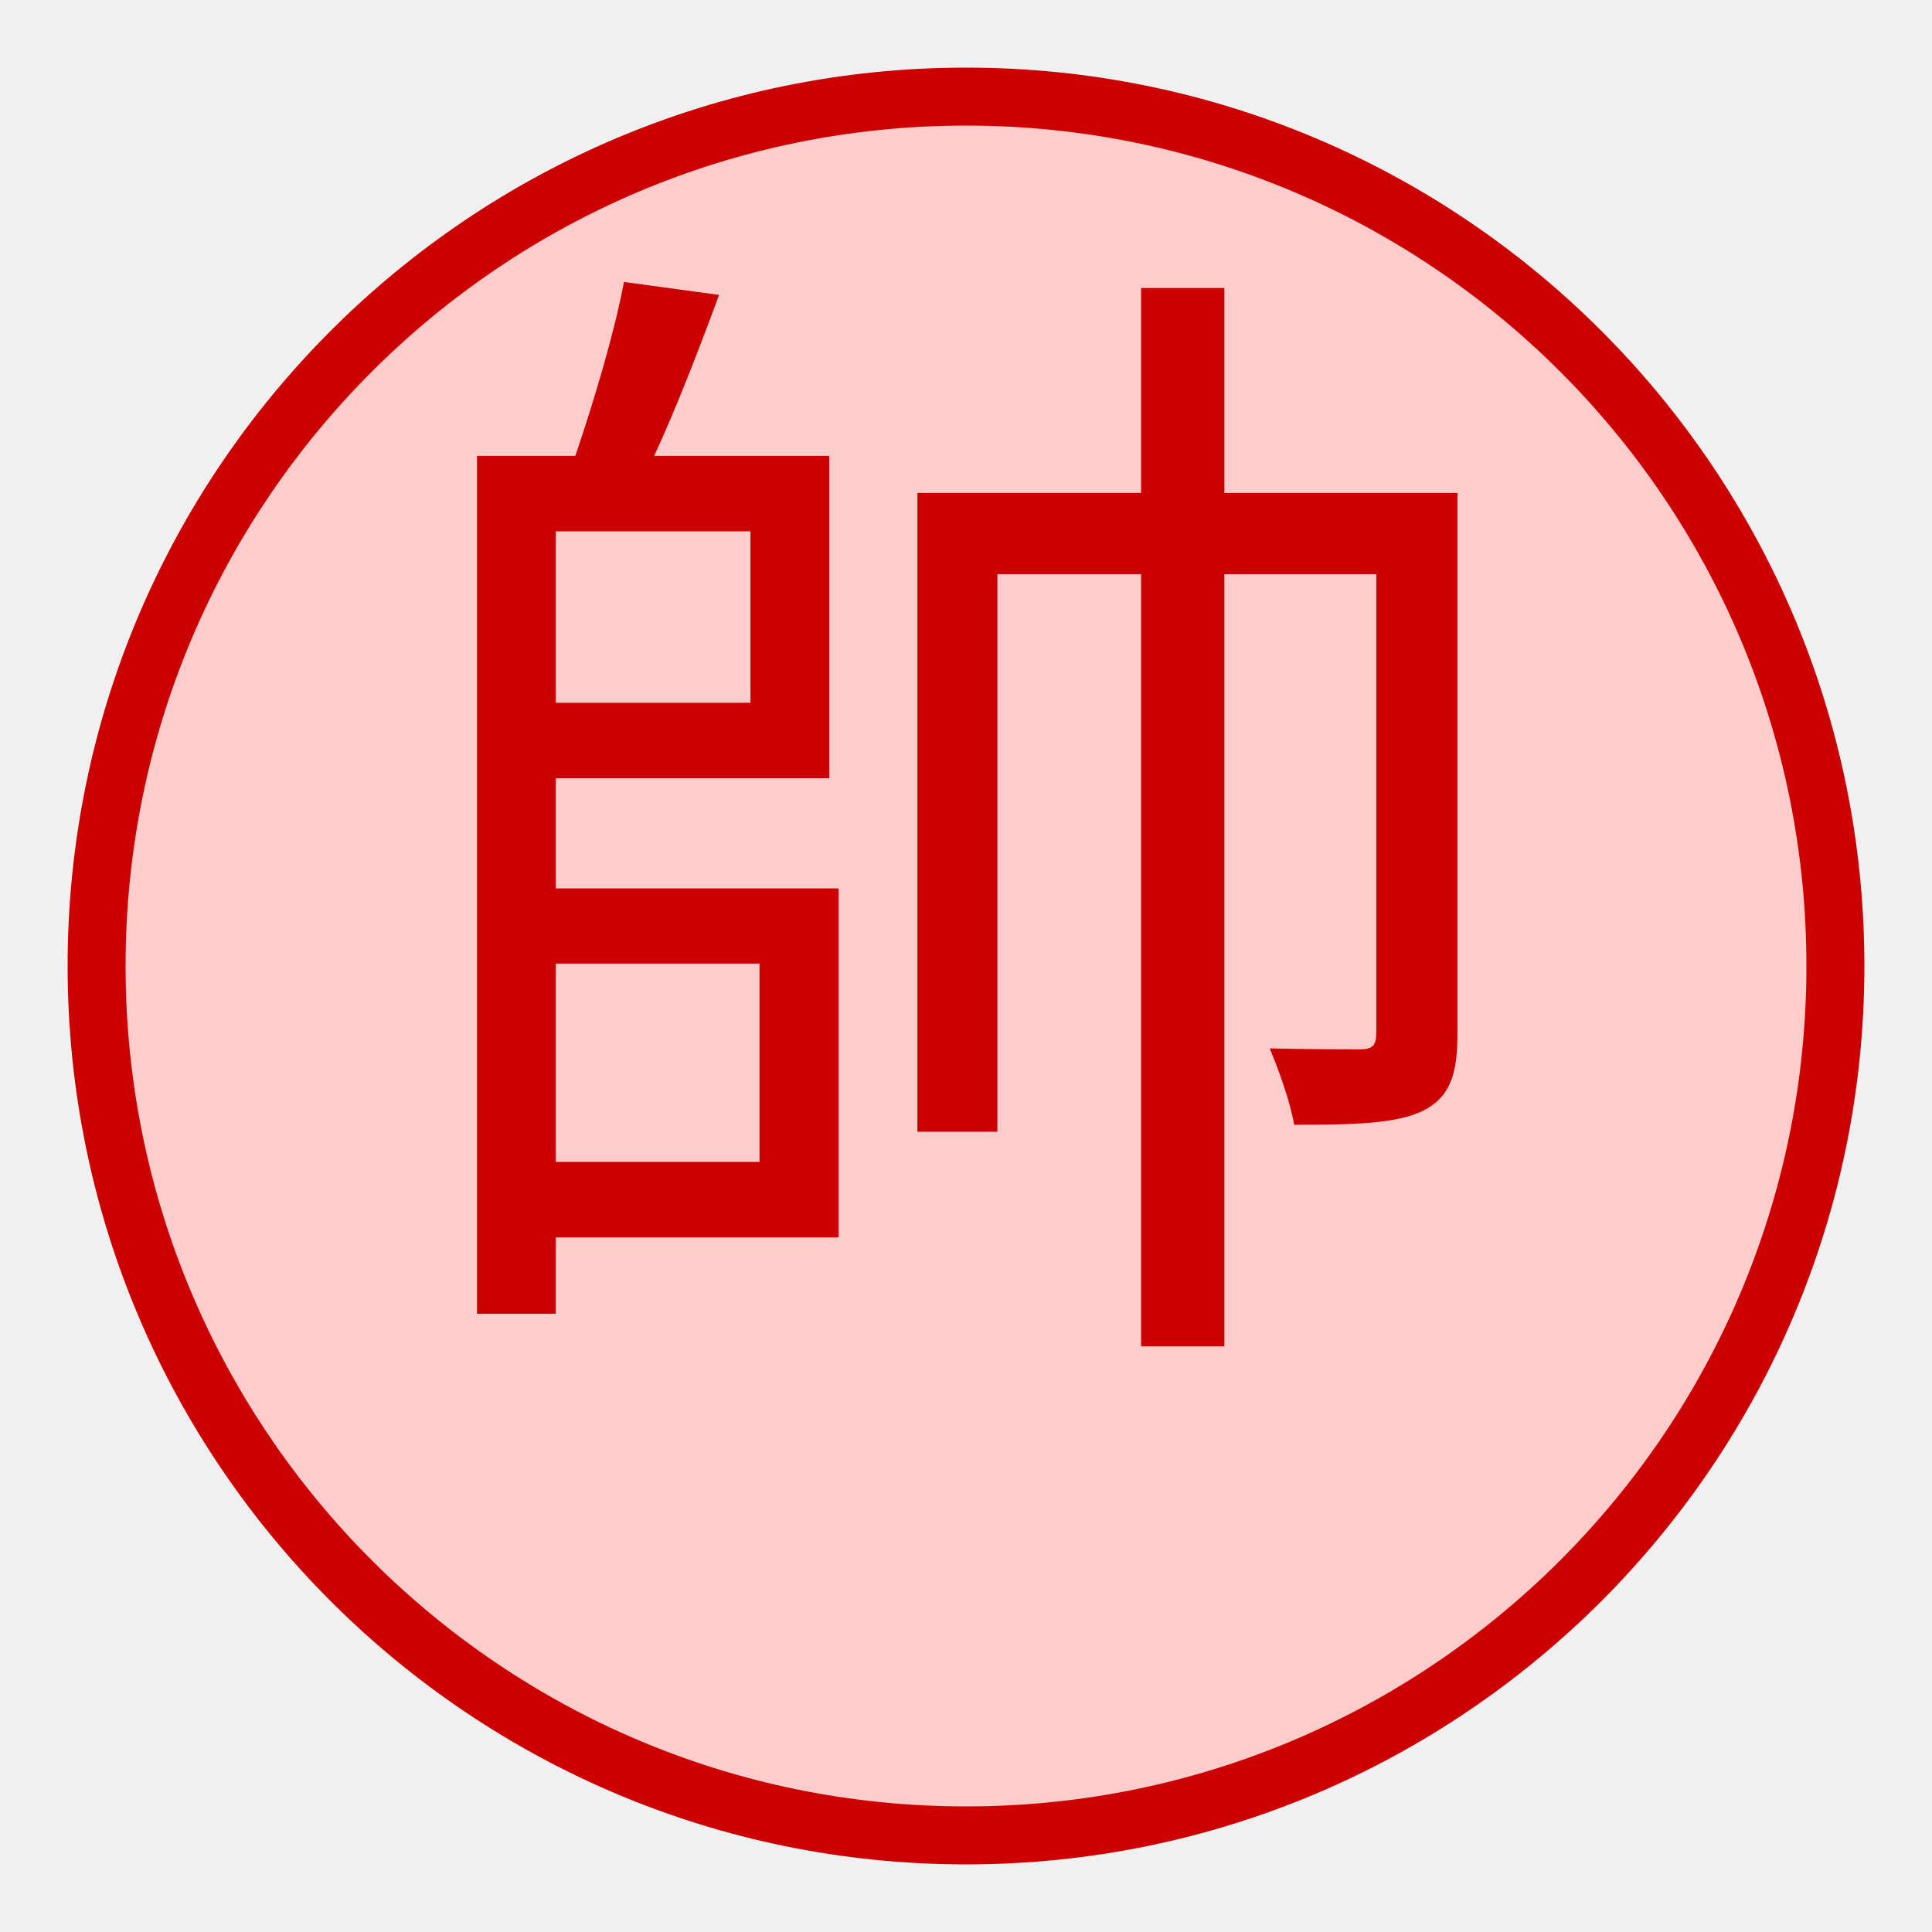
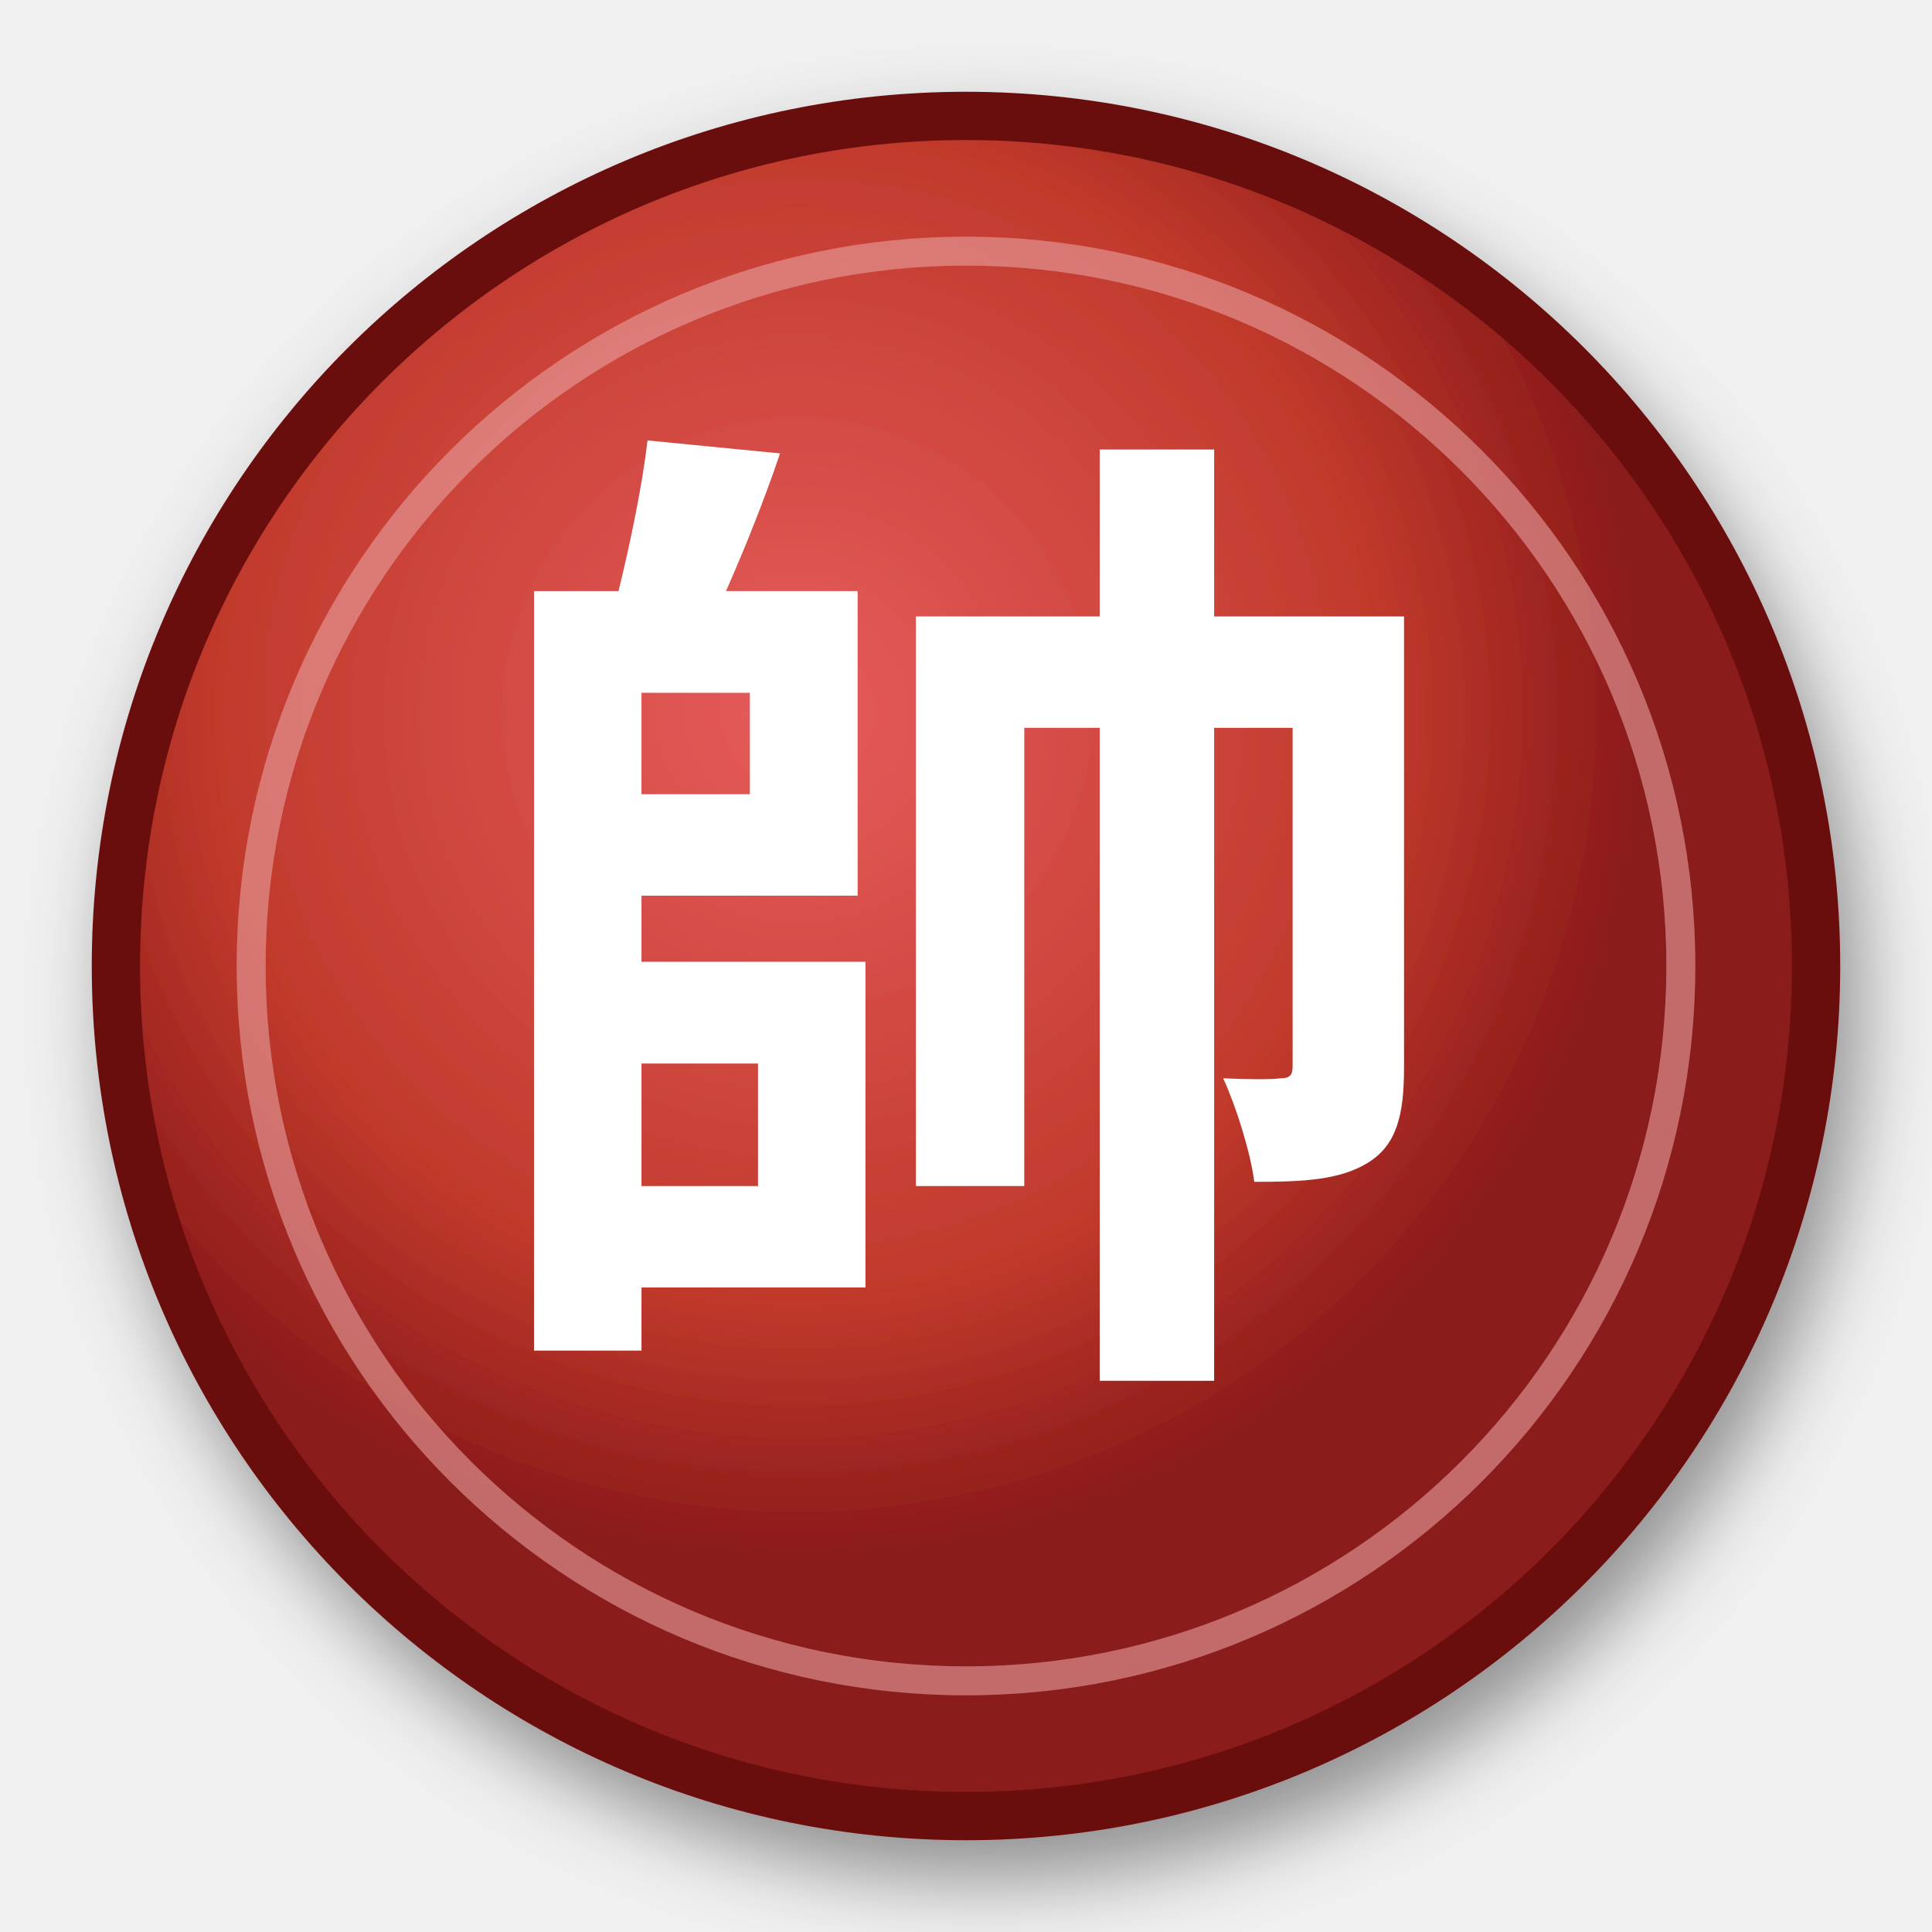
<svg xmlns="http://www.w3.org/2000/svg" viewBox="0 0 100 100">
-   <circle cx="50" cy="50" r="45" fill="#ffcccc" stroke="#cc0000" stroke-width="3" />
-   <text x="50" y="65" font-family="KaiTi, SimKai, SERIF" font-size="60" text-anchor="middle" fill="#cc0000">帥</text>
+   <defs>
+     <radialGradient id="rg" cx="40%" cy="35%" r="50%">
+       <stop offset="0%" stop-color="#e65c5c" />
+       <stop offset="70%" stop-color="#c0392b" />
+       <stop offset="100%" stop-color="#8b1a1a" />
+     </radialGradient>
+     <filter id="shadow">
+       <feDropShadow dx="1" dy="2" stdDeviation="2" flood-opacity="0.4" />
+     </filter>
+   </defs>
+   <circle cx="50" cy="50" r="44" fill="url(#rg)" stroke="#6b1010" stroke-width="2.5" filter="url(#shadow)" />
+   <circle cx="50" cy="50" r="37" fill="none" stroke="#e8a0a0" stroke-width="1.5" opacity="0.6" />
+   <text x="50" y="67" font-family="KaiTi, SimKai, STKaiti, serif" font-size="52" text-anchor="middle" fill="#fff" font-weight="bold">帥</text>
</svg>
